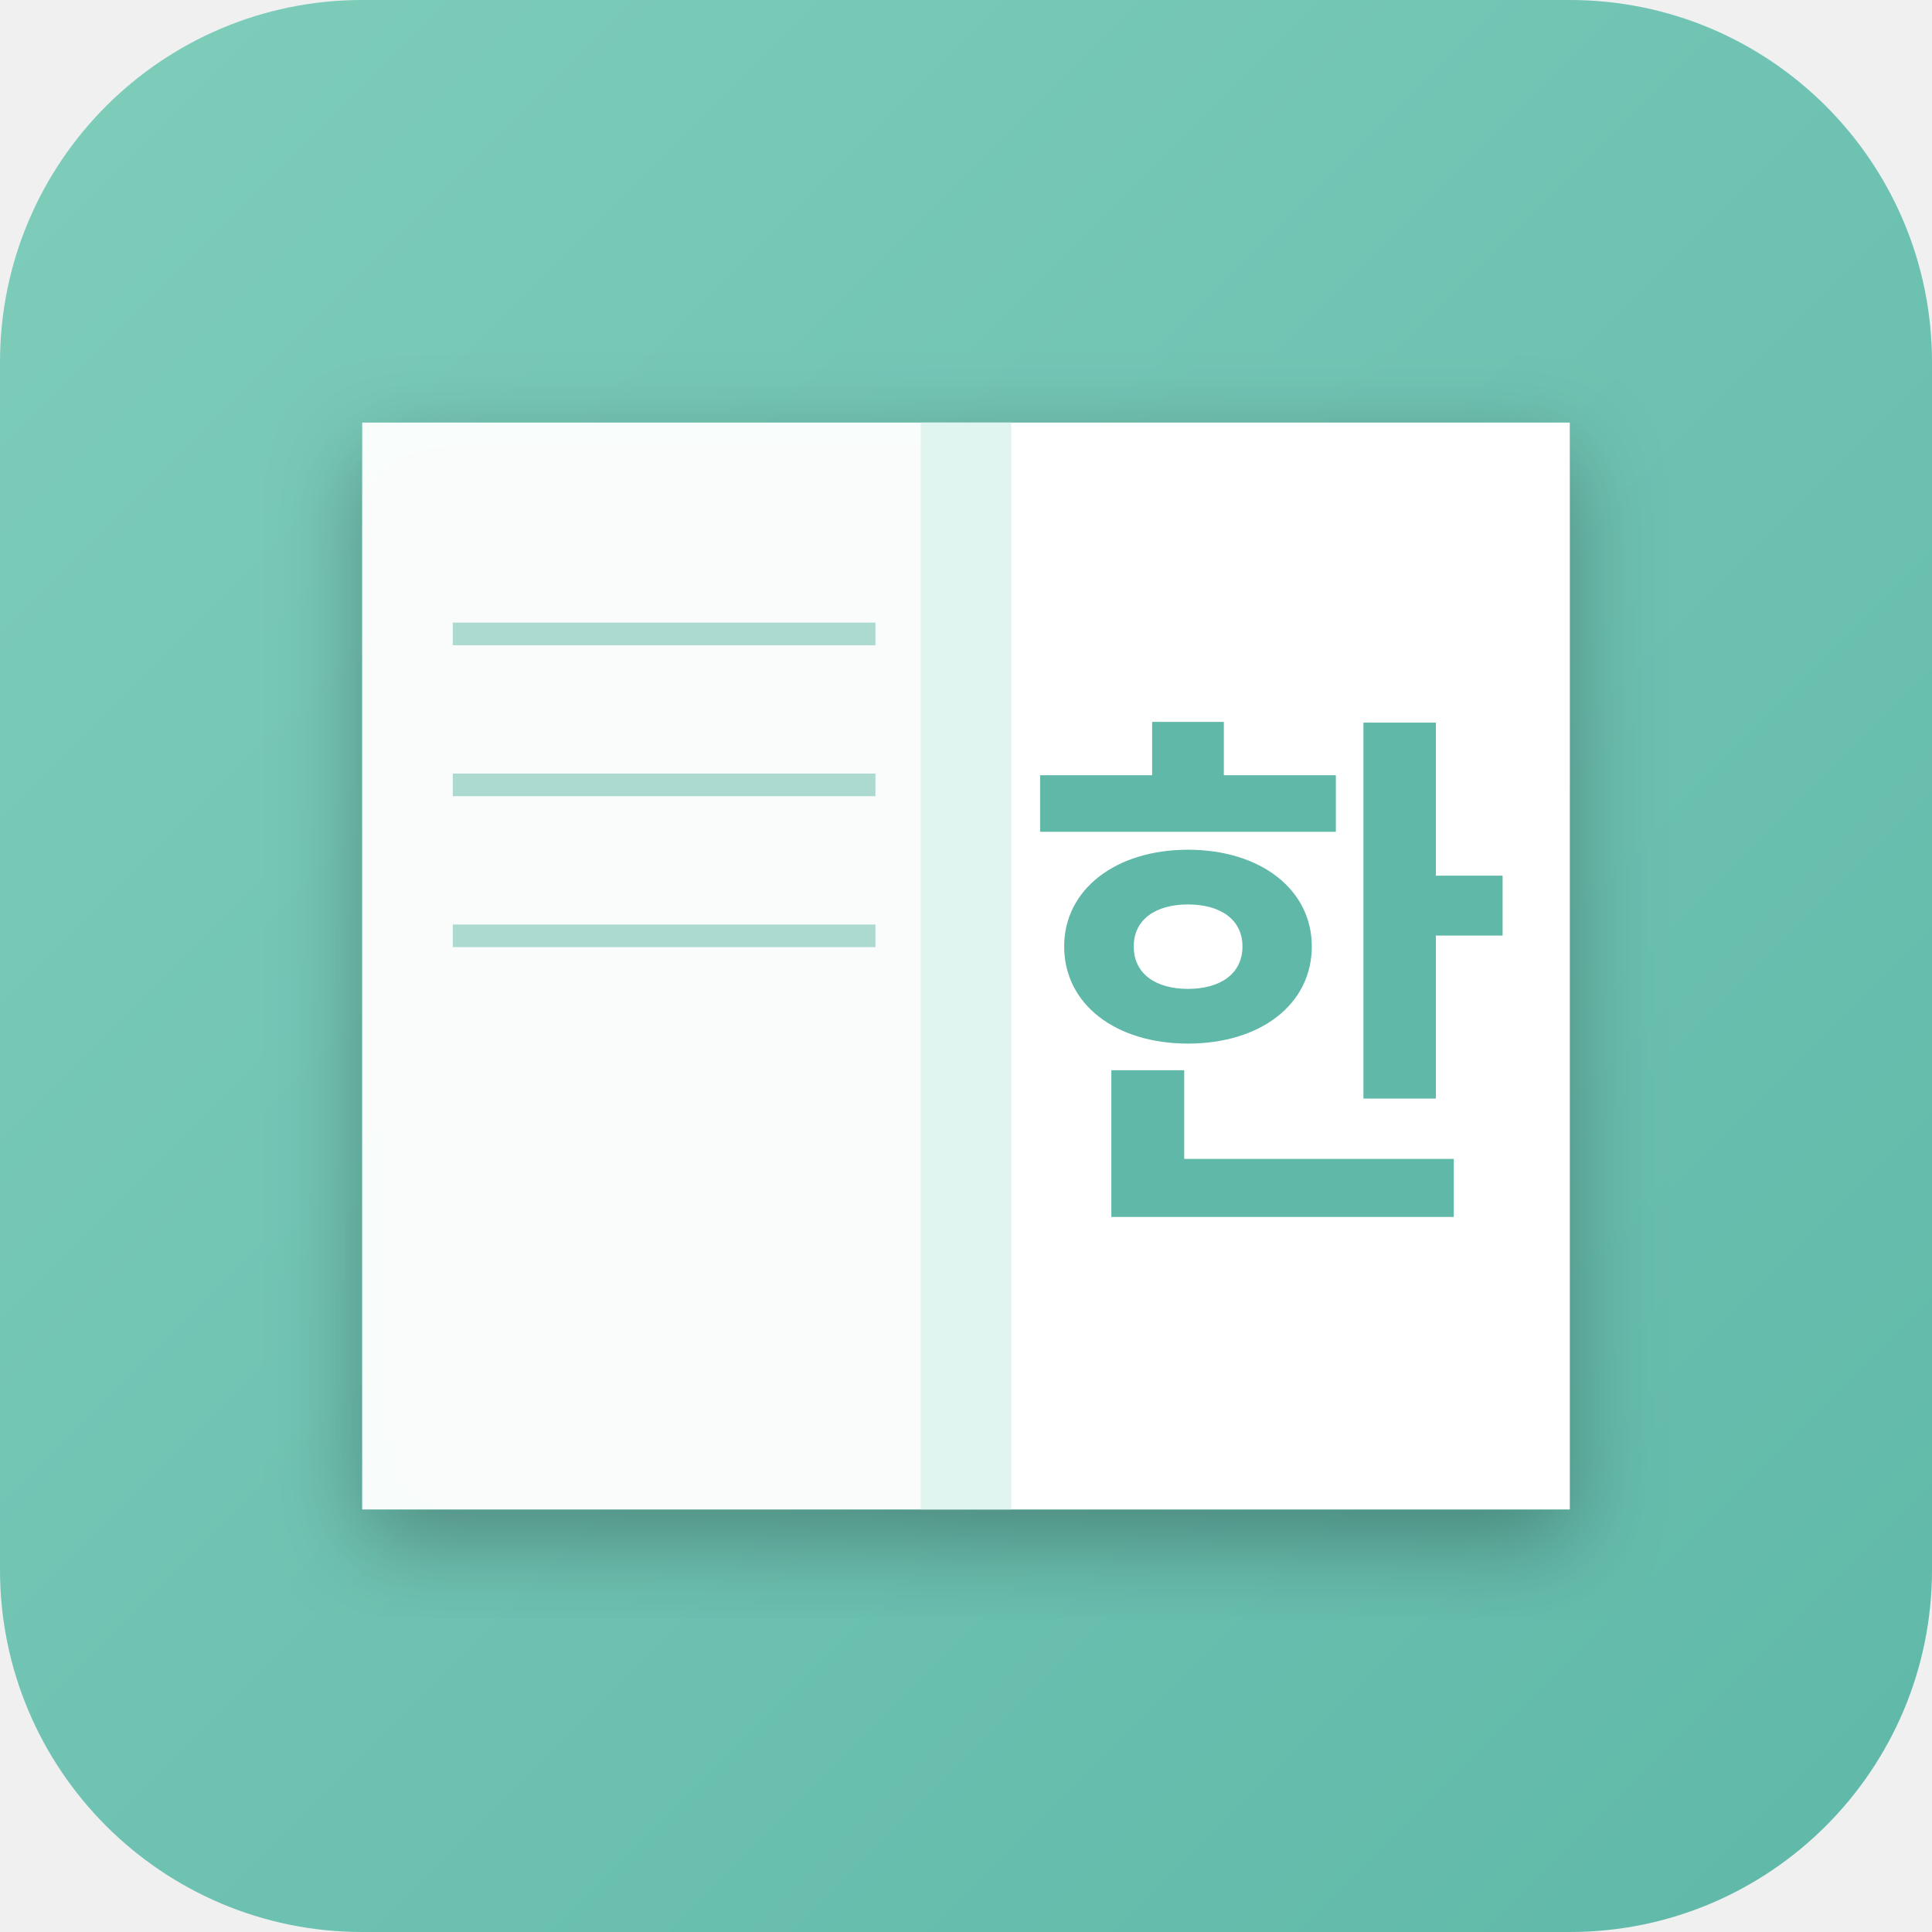
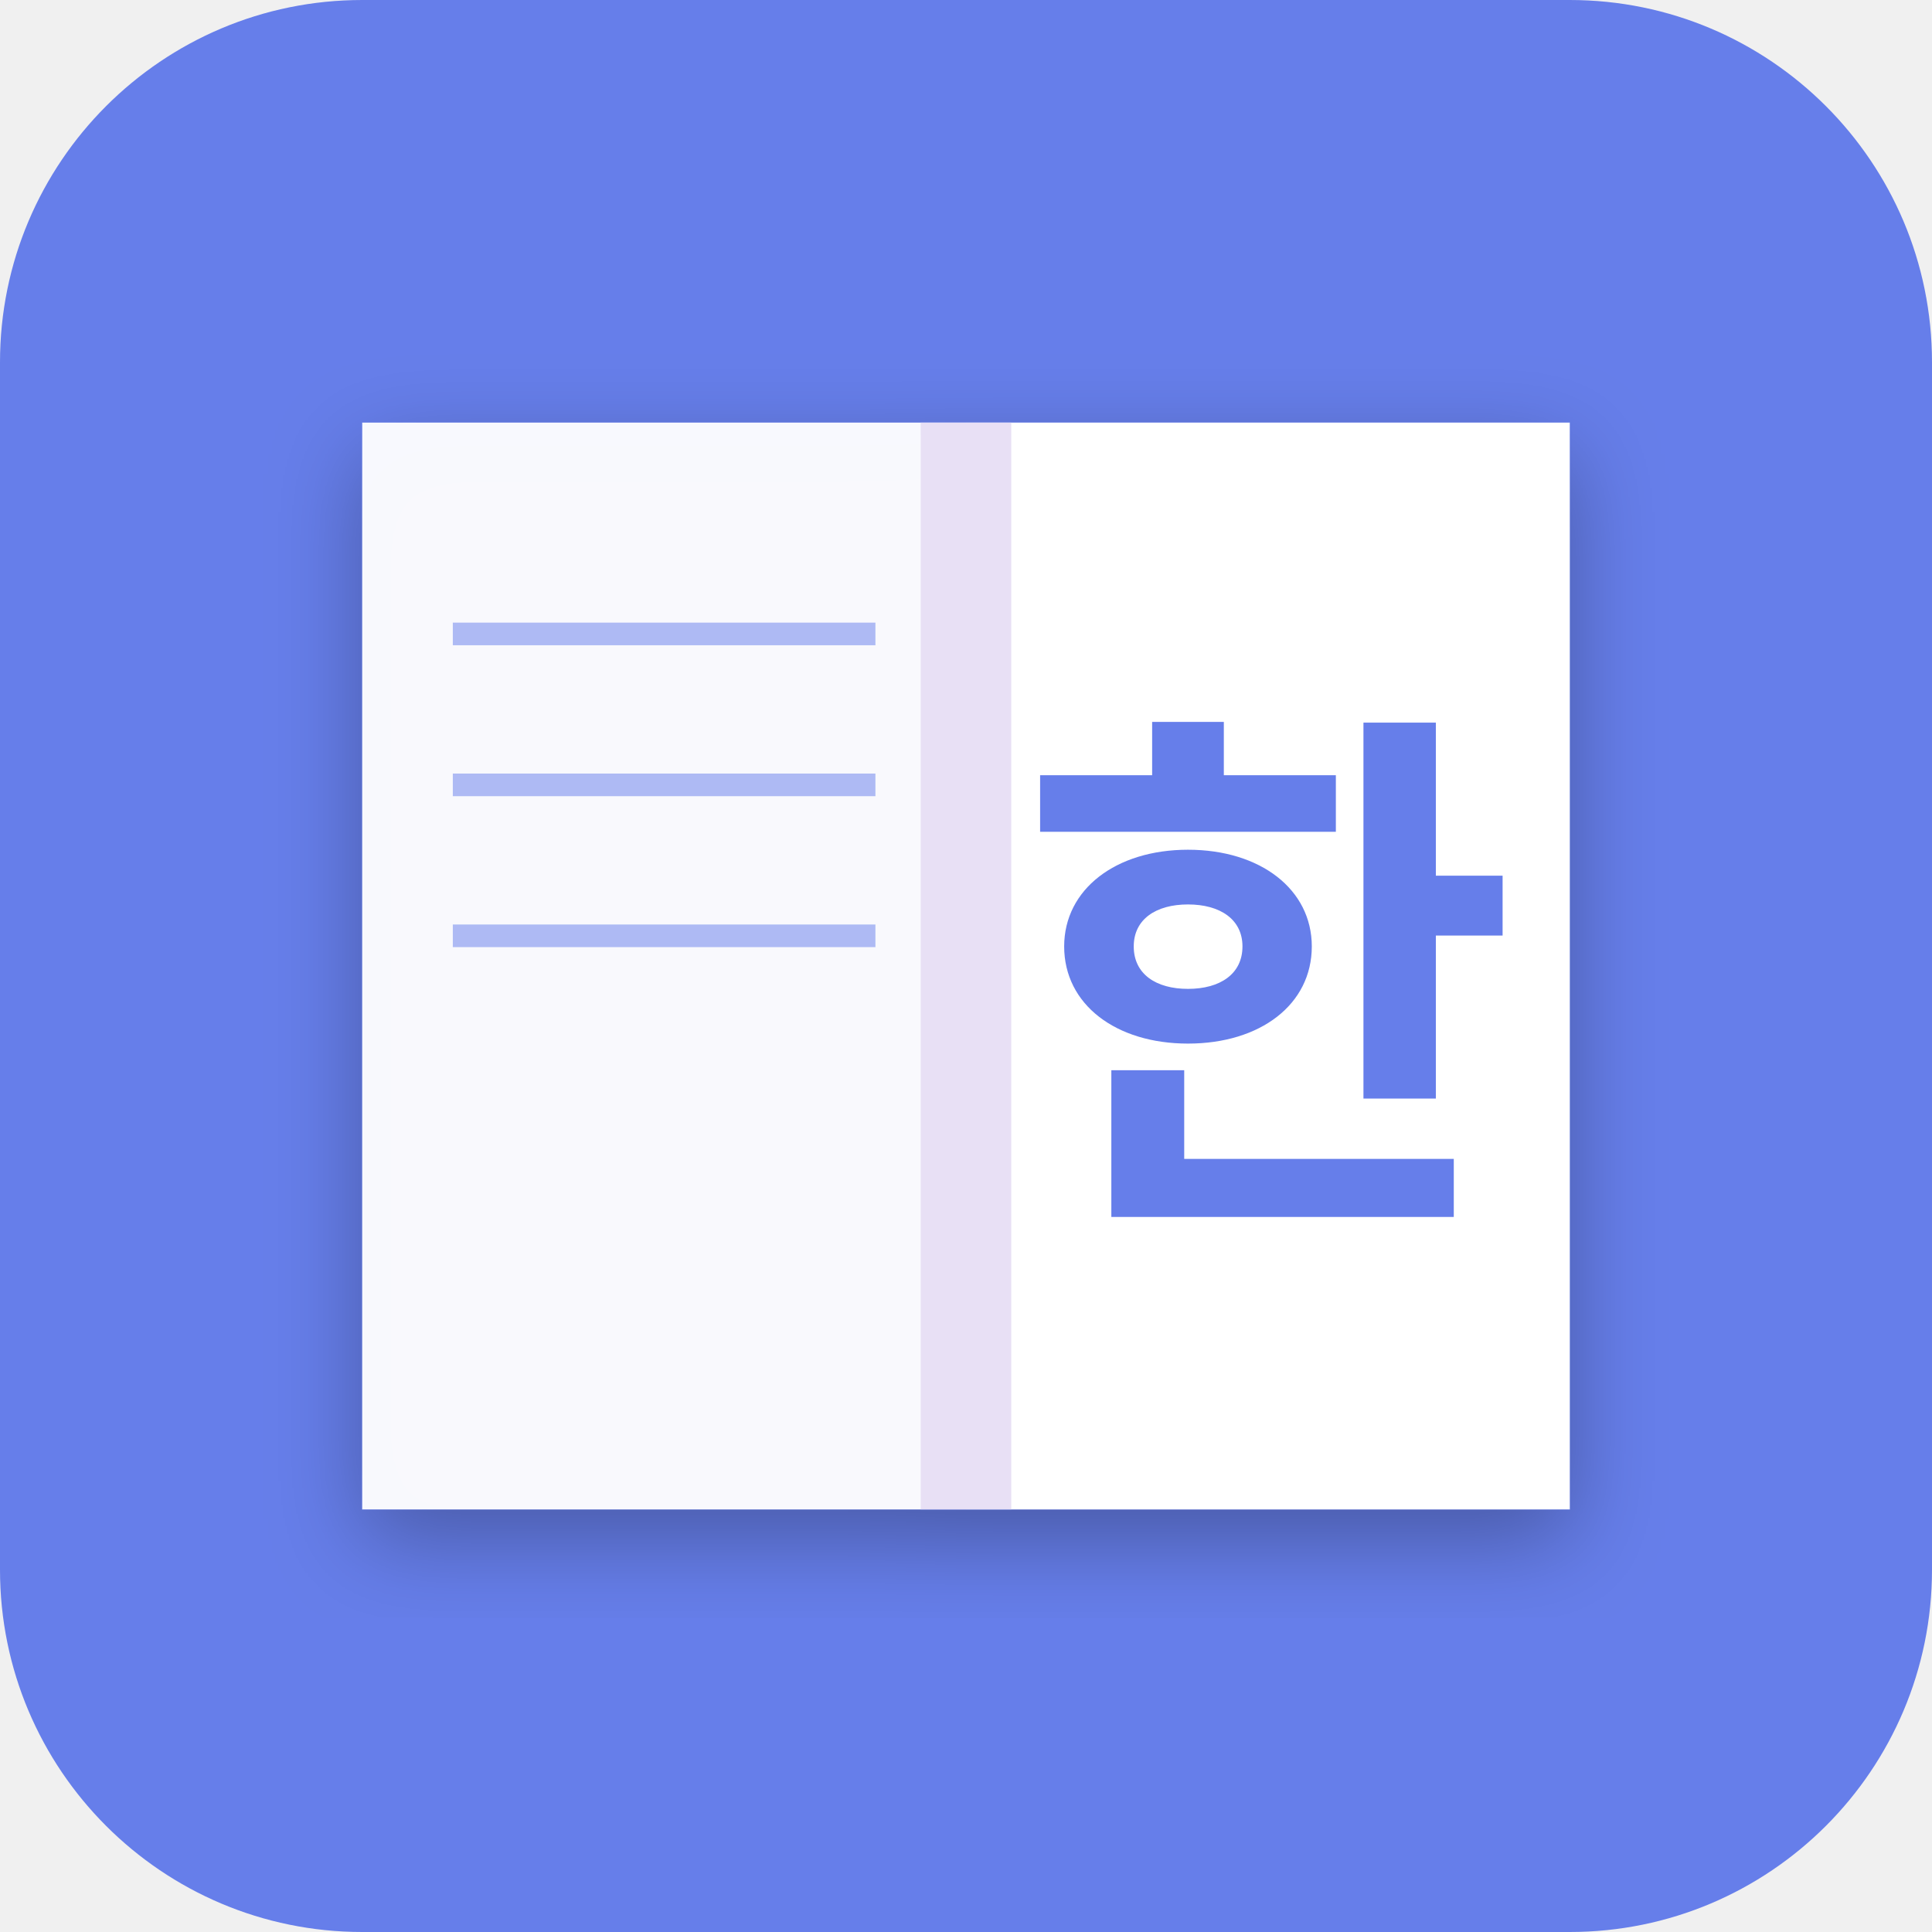
<svg xmlns="http://www.w3.org/2000/svg" width="128" height="128" viewBox="0 0 128 128">
  <defs>
-     <linearGradient id="bg" x1="0%" y1="0%" x2="100%" y2="100%">
-       <stop offset="0%" style="stop-color:#7FCDBB;stop-opacity:1" />
-       <stop offset="100%" style="stop-color:#5FB8A8;stop-opacity:1" />
-     </linearGradient>
    <filter id="shadow">
      <feDropShadow dx="0" dy="2" stdDeviation="3" flood-opacity="0.3" />
    </filter>
  </defs>
-   <rect width="128" height="128" rx="24" fill="url(#bg)" />
+   <rect width="128" height="128" rx="24" fill="#667eea" />
  <g filter="url(#shadow)">
    <rect x="24" y="28" width="40" height="72" fill="#FFFFFF" opacity="0.95" />
    <rect x="64" y="28" width="40" height="72" fill="#FFFFFF" opacity="1" />
-     <rect x="61" y="28" width="6" height="72" fill="#E0F5F0" />
-     <line x1="30" y1="42" x2="58" y2="42" stroke="#5FB8A8" stroke-width="1.5" opacity="0.5" />
-     <line x1="30" y1="52" x2="58" y2="52" stroke="#5FB8A8" stroke-width="1.5" opacity="0.5" />
-     <line x1="30" y1="62" x2="58" y2="62" stroke="#5FB8A8" stroke-width="1.5" opacity="0.5" />
+     <rect x="61" y="28" width="6" height="72" fill="#E8E0F5" />
+     <line x1="30" y1="42" x2="58" y2="42" stroke="#667eea" stroke-width="1.5" opacity="0.5" />
+     <line x1="30" y1="52" x2="58" y2="52" stroke="#667eea" stroke-width="1.5" opacity="0.5" />
+     <line x1="30" y1="62" x2="58" y2="62" stroke="#667eea" stroke-width="1.5" opacity="0.5" />
  </g>
-   <text x="84" y="78" font-family="Arial, sans-serif" font-size="36" font-weight="bold" fill="#5FB8A8" text-anchor="middle">한</text>
+   <text x="84" y="78" font-family="Arial, sans-serif" font-size="36" font-weight="bold" fill="#667eea" text-anchor="middle">한</text>
</svg>
